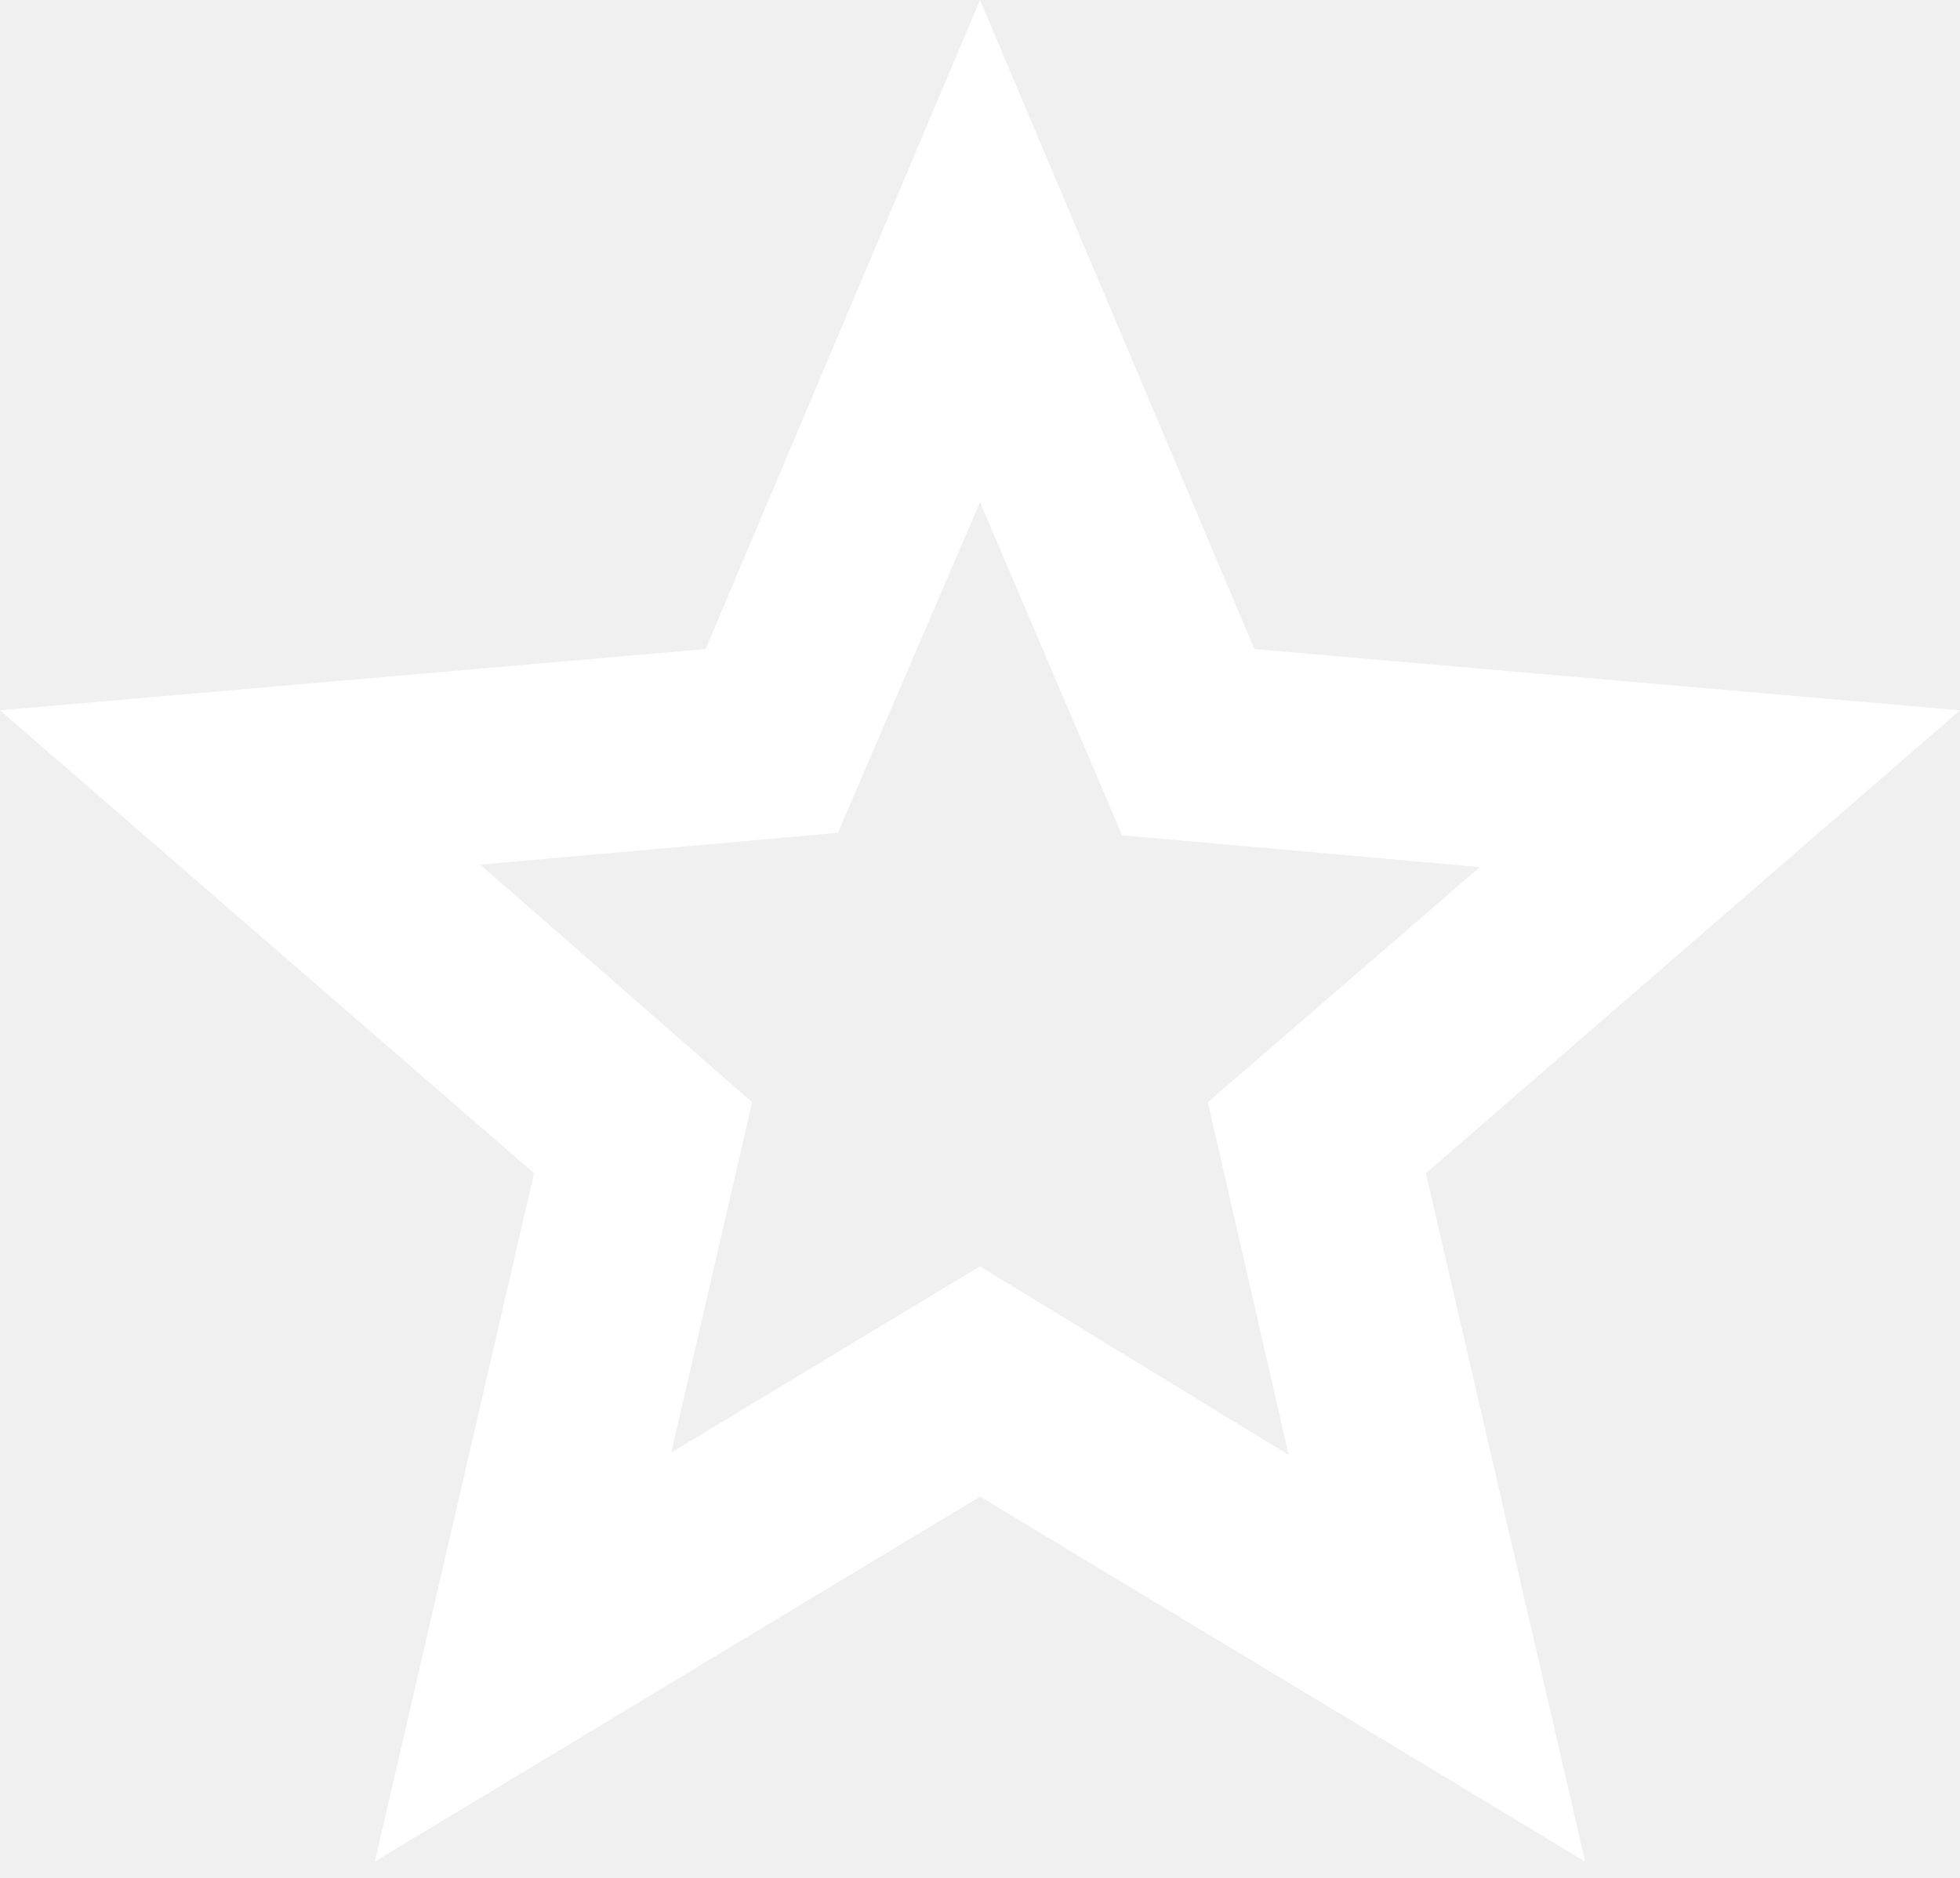
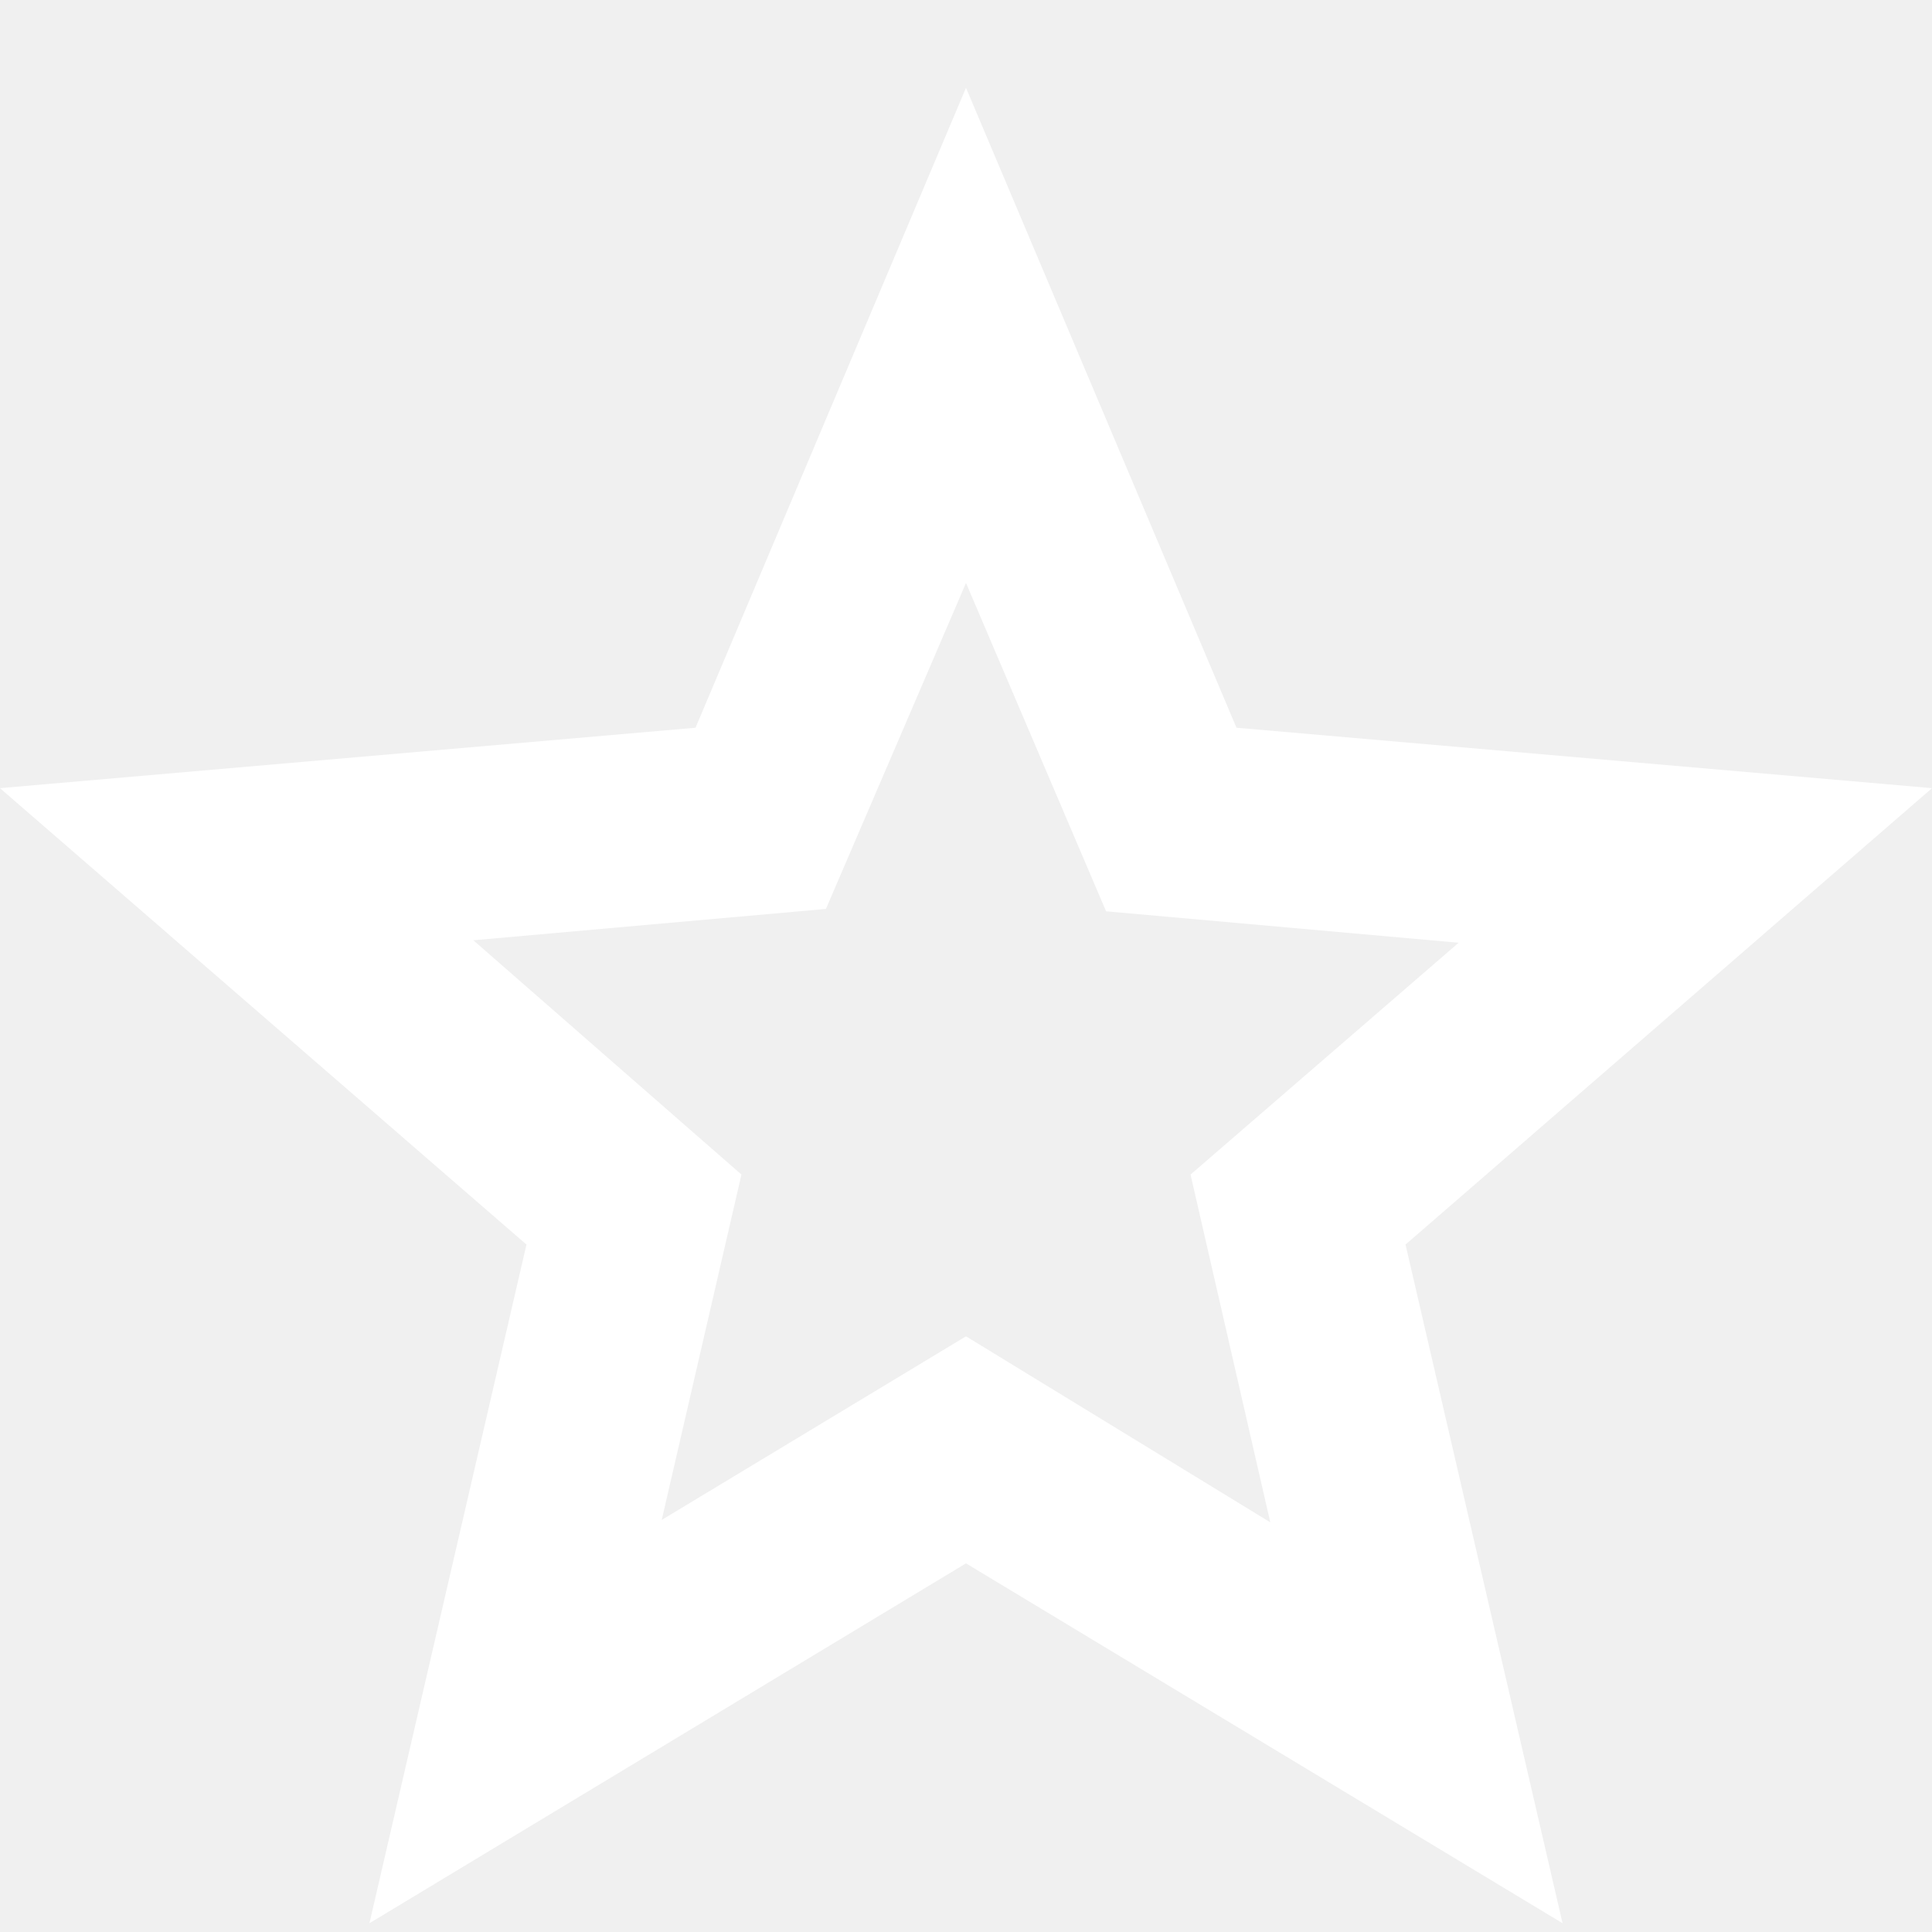
- <svg xmlns="http://www.w3.org/2000/svg" width="24" height="23" viewBox="0 0 24 23" fill="none">
-   <path d="M8.22 17.79L12 15.51L15.78 17.82L14.79 13.5L18.12 10.62L13.74 10.23L12 6.15L10.26 10.2L5.88 10.59L9.21 13.5L8.22 17.79ZM4.59 22.8L6.54 14.37L0 8.7L8.64 7.95L12 0L15.36 7.95L24 8.7L17.46 14.37L19.41 22.8L12 18.33L4.59 22.8Z" fill="white" />
+ <svg xmlns="http://www.w3.org/2000/svg" width="22" height="22" viewBox="0 0 22 22" fill="none">
+   <path d="M7.535 17.308L11 15.217L14.465 17.335L13.557 13.375L16.61 10.735L12.595 10.377L11 6.638L9.405 10.35L5.39 10.707L8.443 13.375L7.535 17.308ZM4.207 21.9L5.995 14.172L0 8.975L7.92 8.287L11 1L14.08 8.287L22 8.975L16.005 14.172L17.793 21.9L11 17.802L4.207 21.9Z" fill="white" />
</svg>
